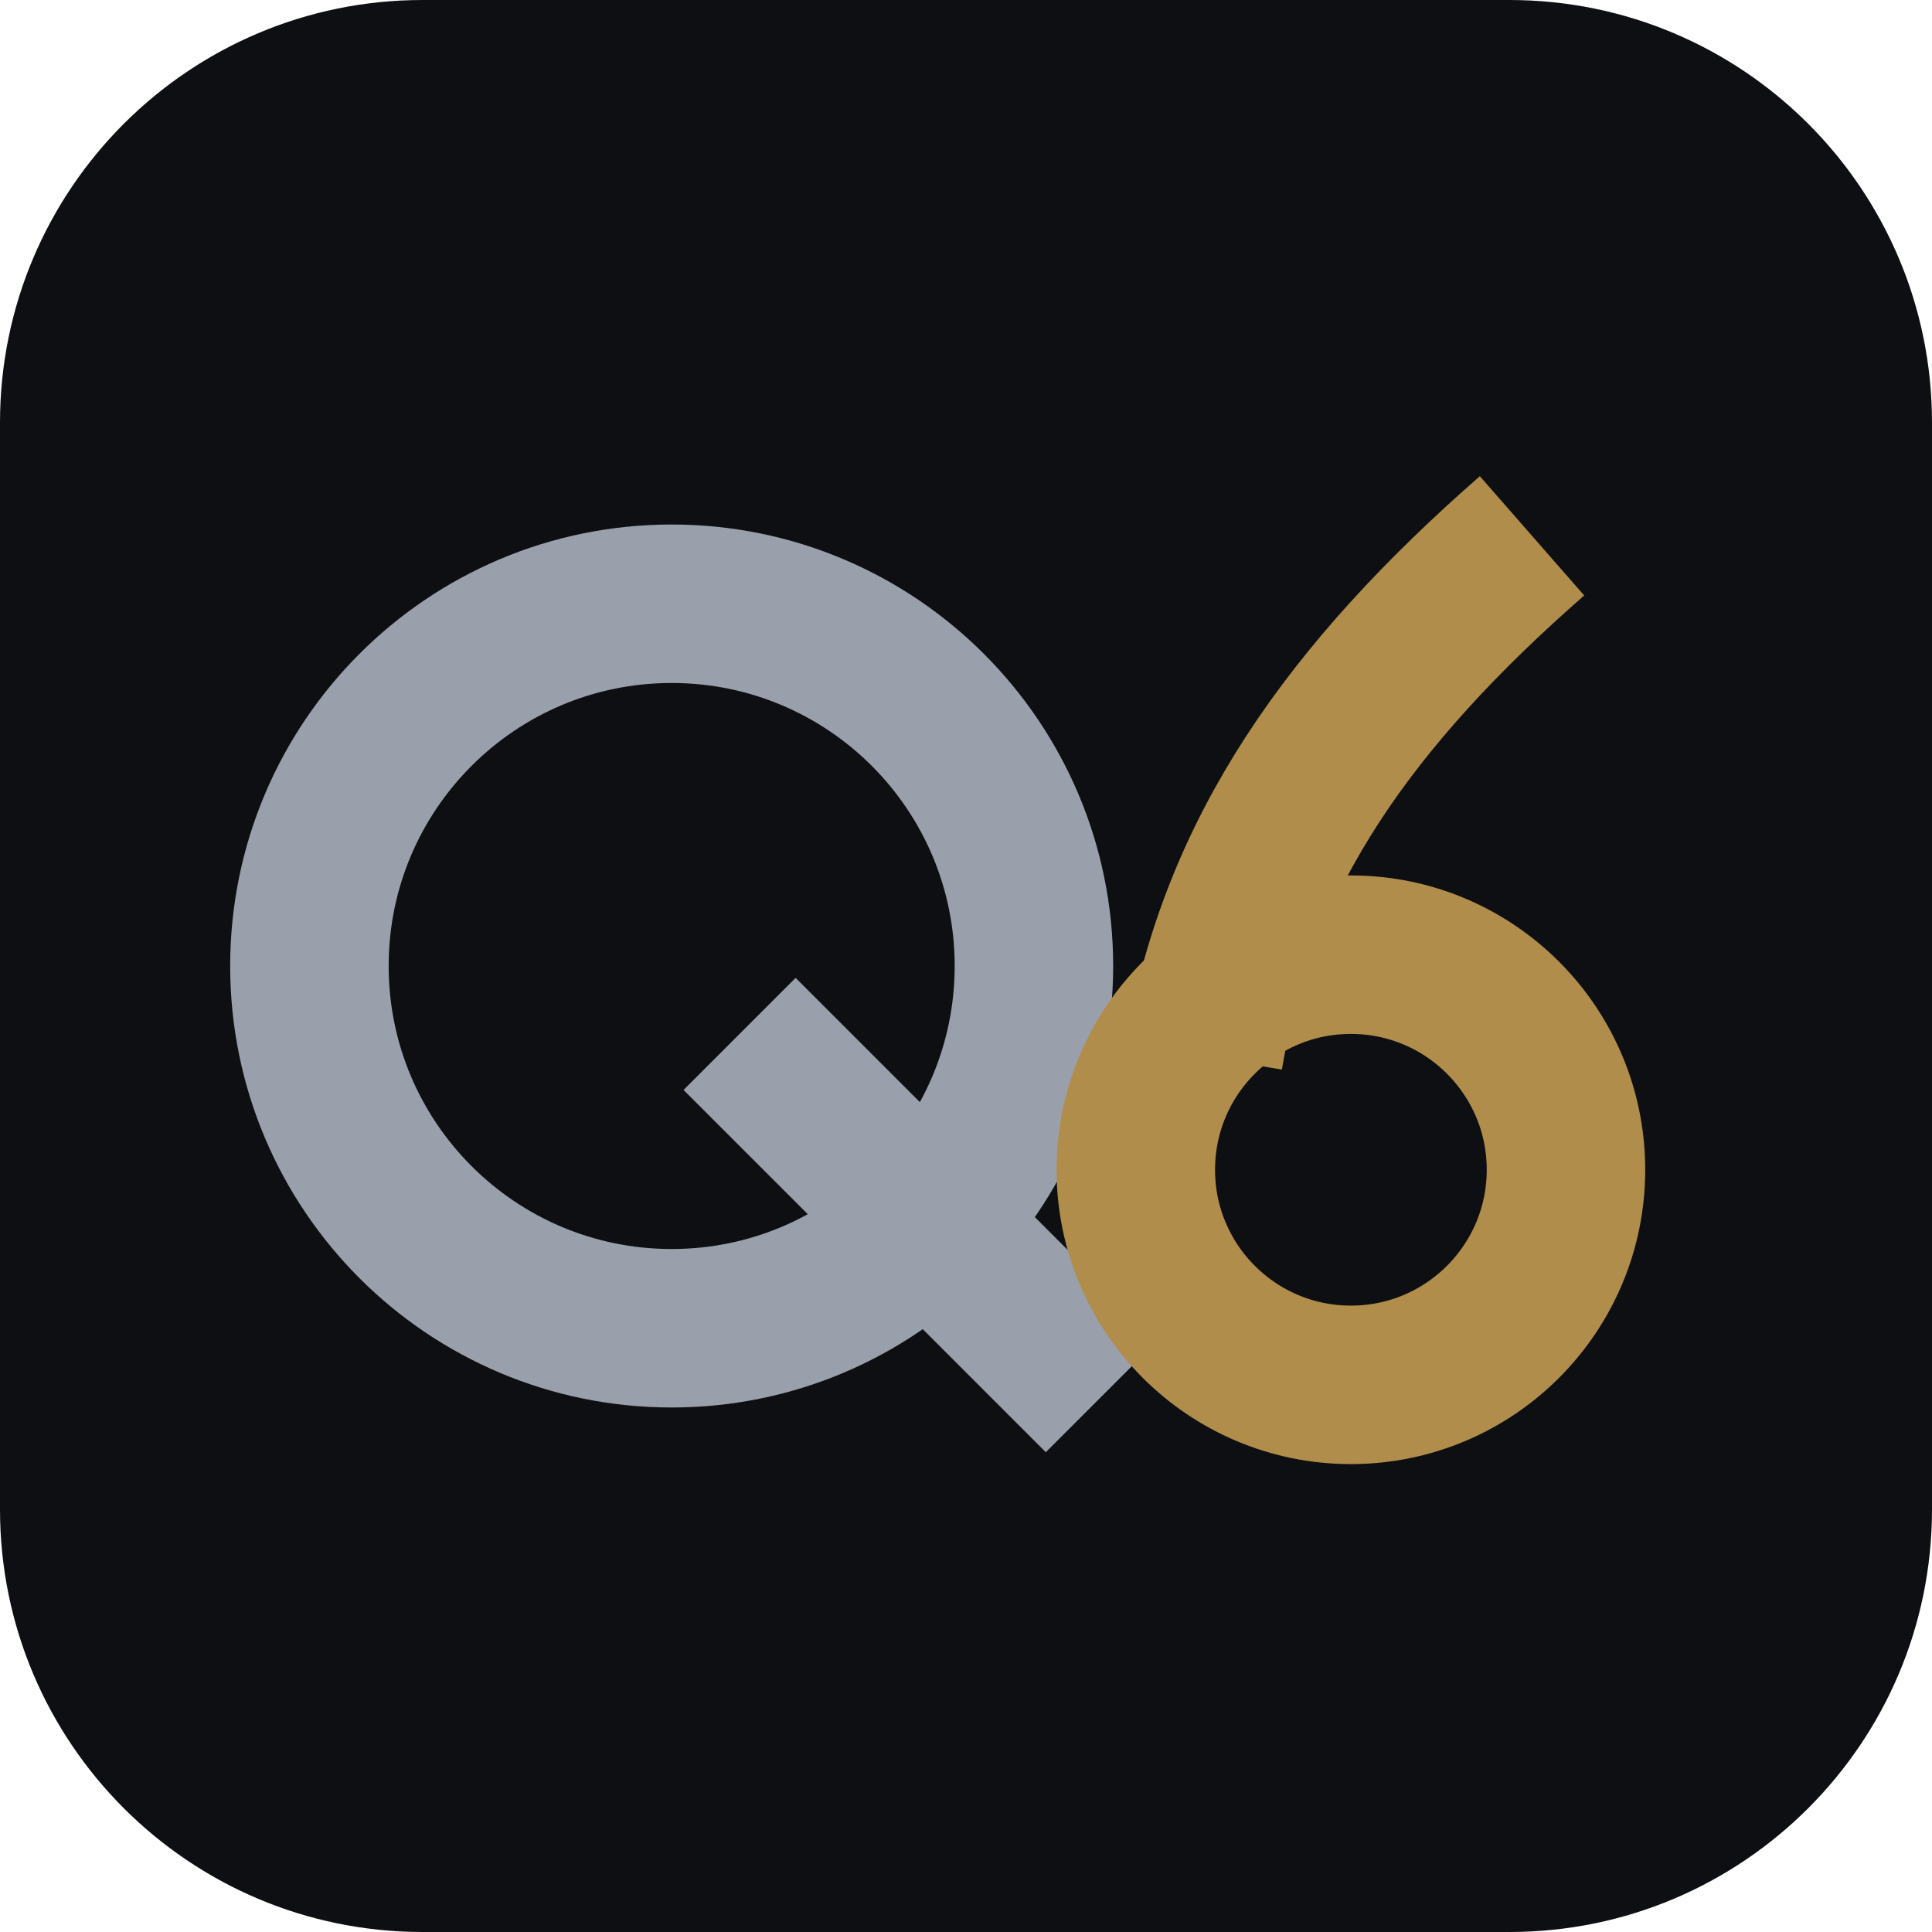
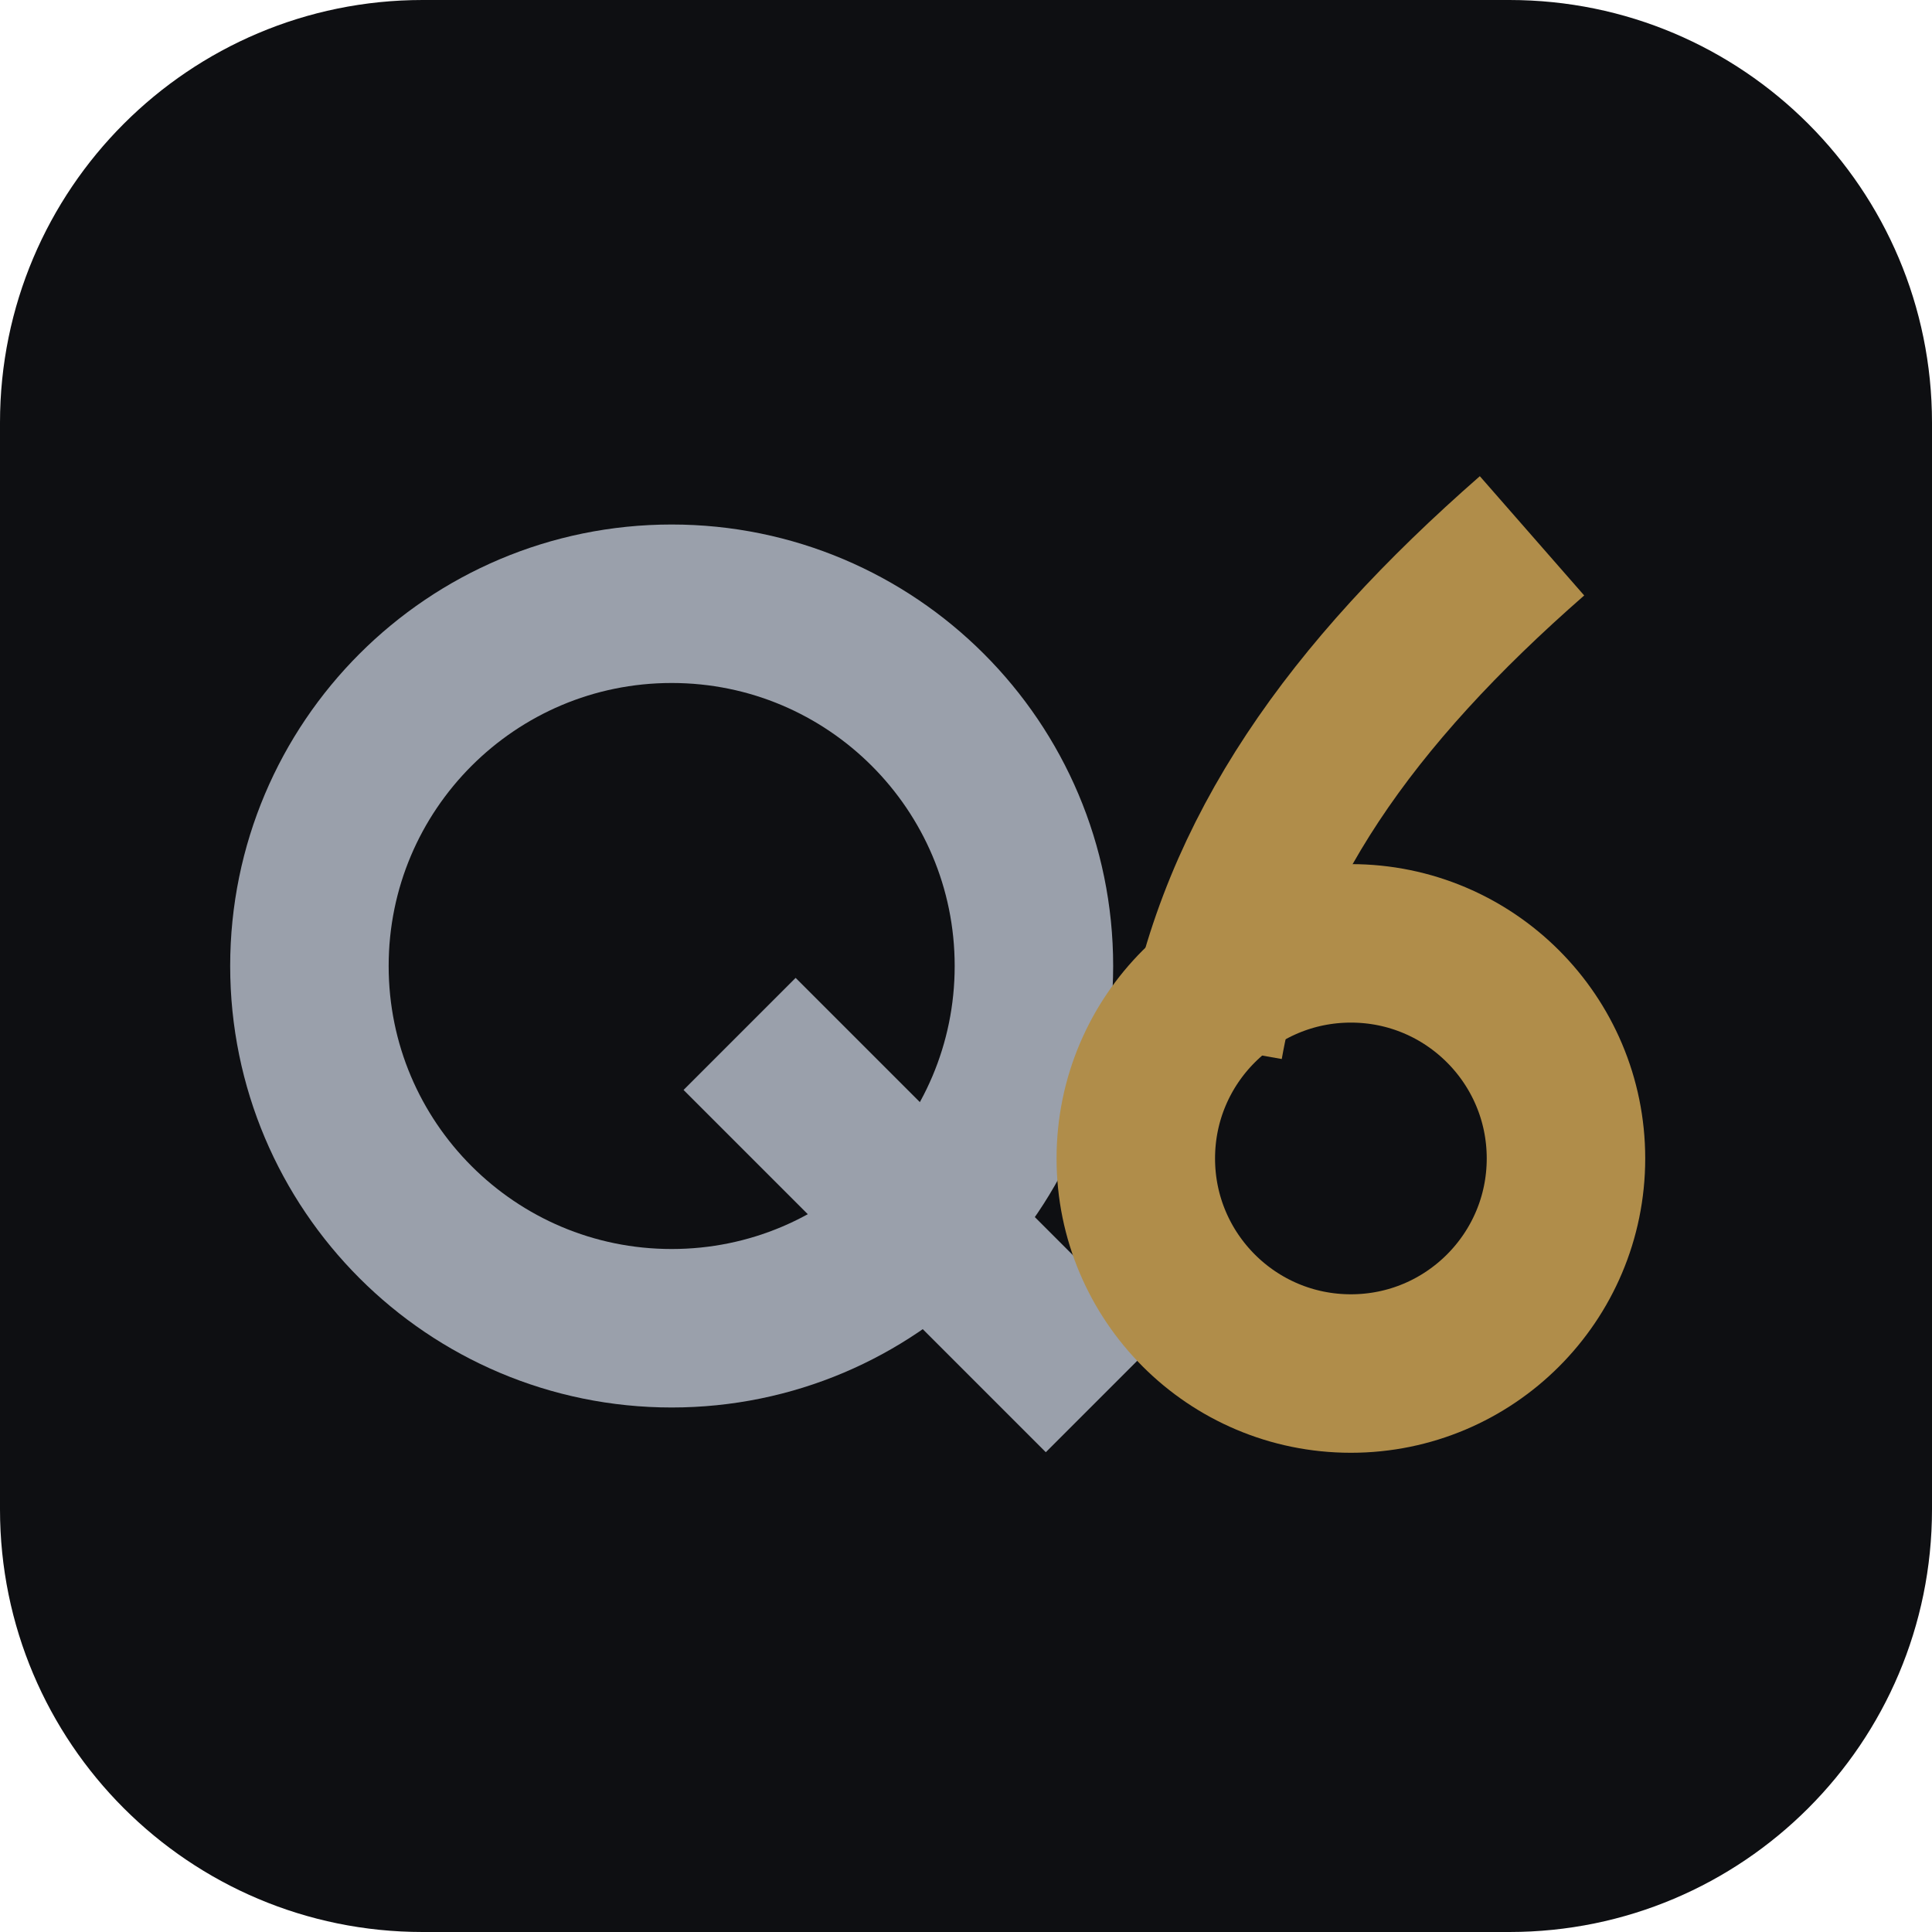
<svg xmlns="http://www.w3.org/2000/svg" viewBox="0 0 512 512" width="512" height="512">
  <rect width="512" height="512" rx="112" fill="#0e0f12" />
  <g transform="translate(58,124) scale(6)" fill="none">
    <circle cx="20" cy="22" r="16" stroke="#9aa0ab" stroke-width="7" />
    <path d="M23 25 L39 41" stroke="#9aa0ab" stroke-width="7" />
-     <path d="M58 3 C 50 10, 45 17, 43.5 26" stroke="#b08d4a" stroke-width="7" />
-     <circle cx="50" cy="31" r="9.5" stroke="#b08d4a" stroke-width="7" />
+     <path d="M58 3 C 50 10, 45 17, 43.5 25.5" stroke="#b08d4a" stroke-width="7" />
+     <circle cx="50" cy="30.5" r="9.5" stroke="#b08d4a" stroke-width="7" />
  </g>
</svg>
